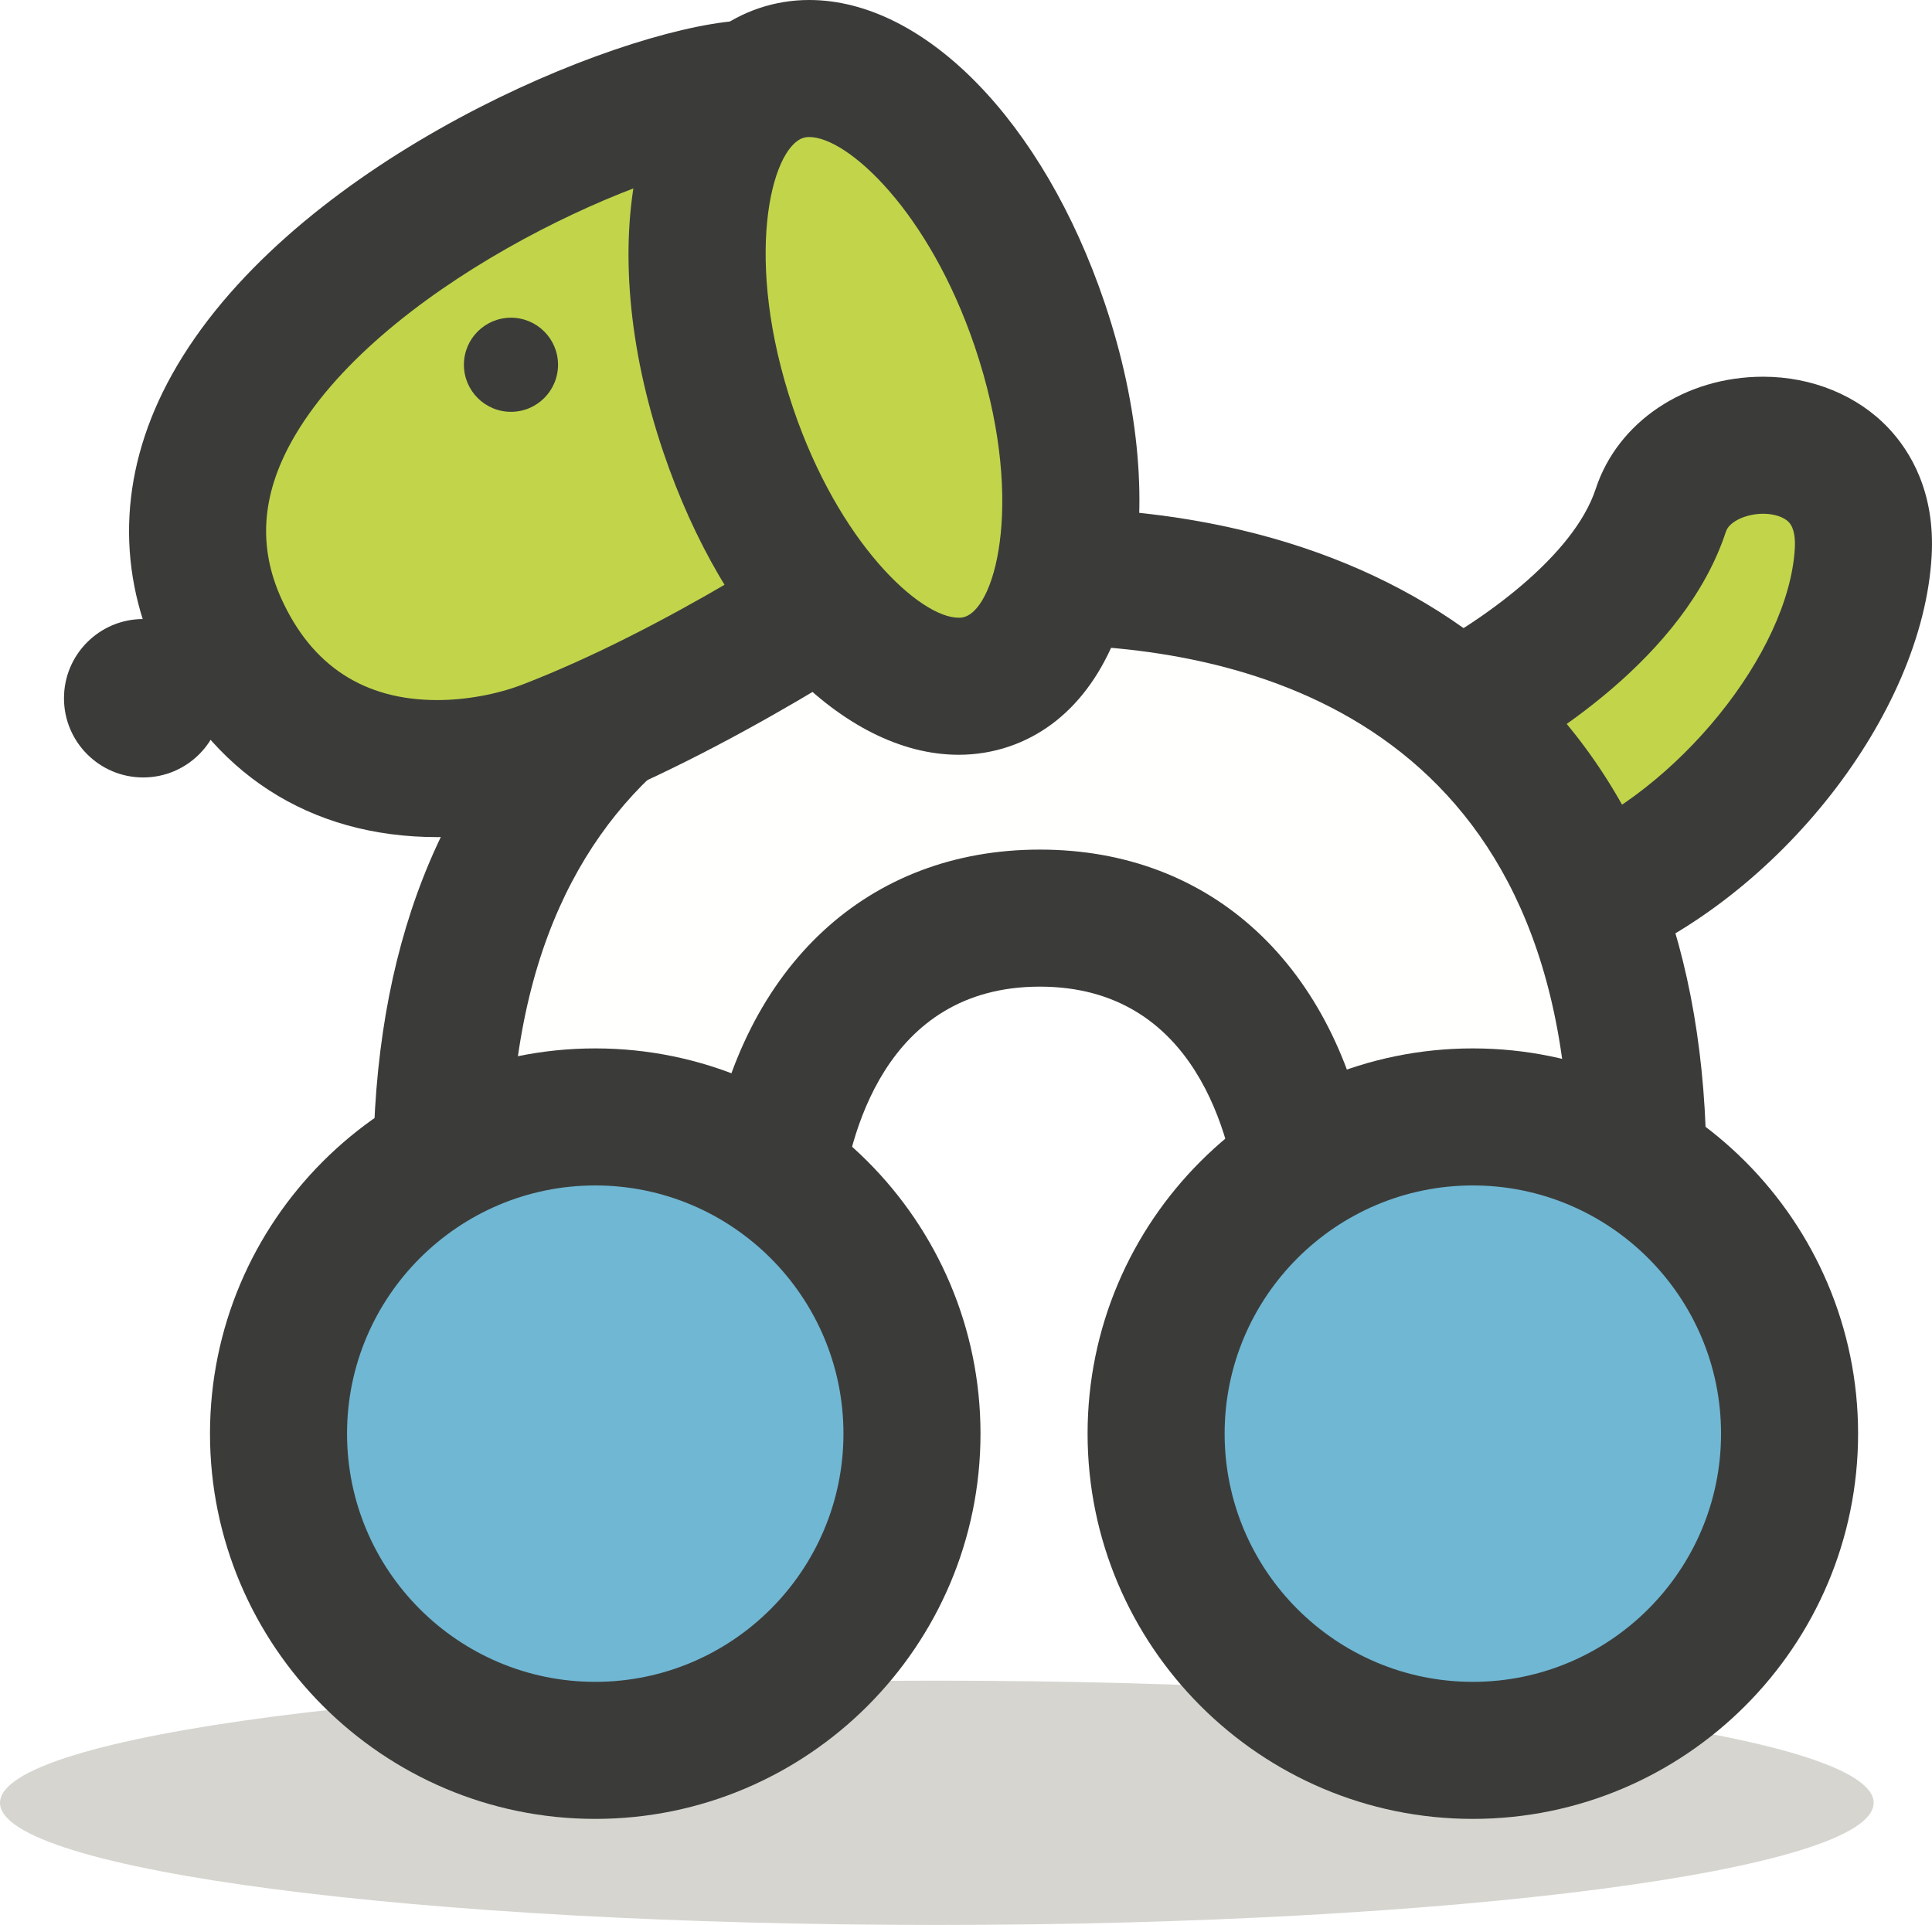
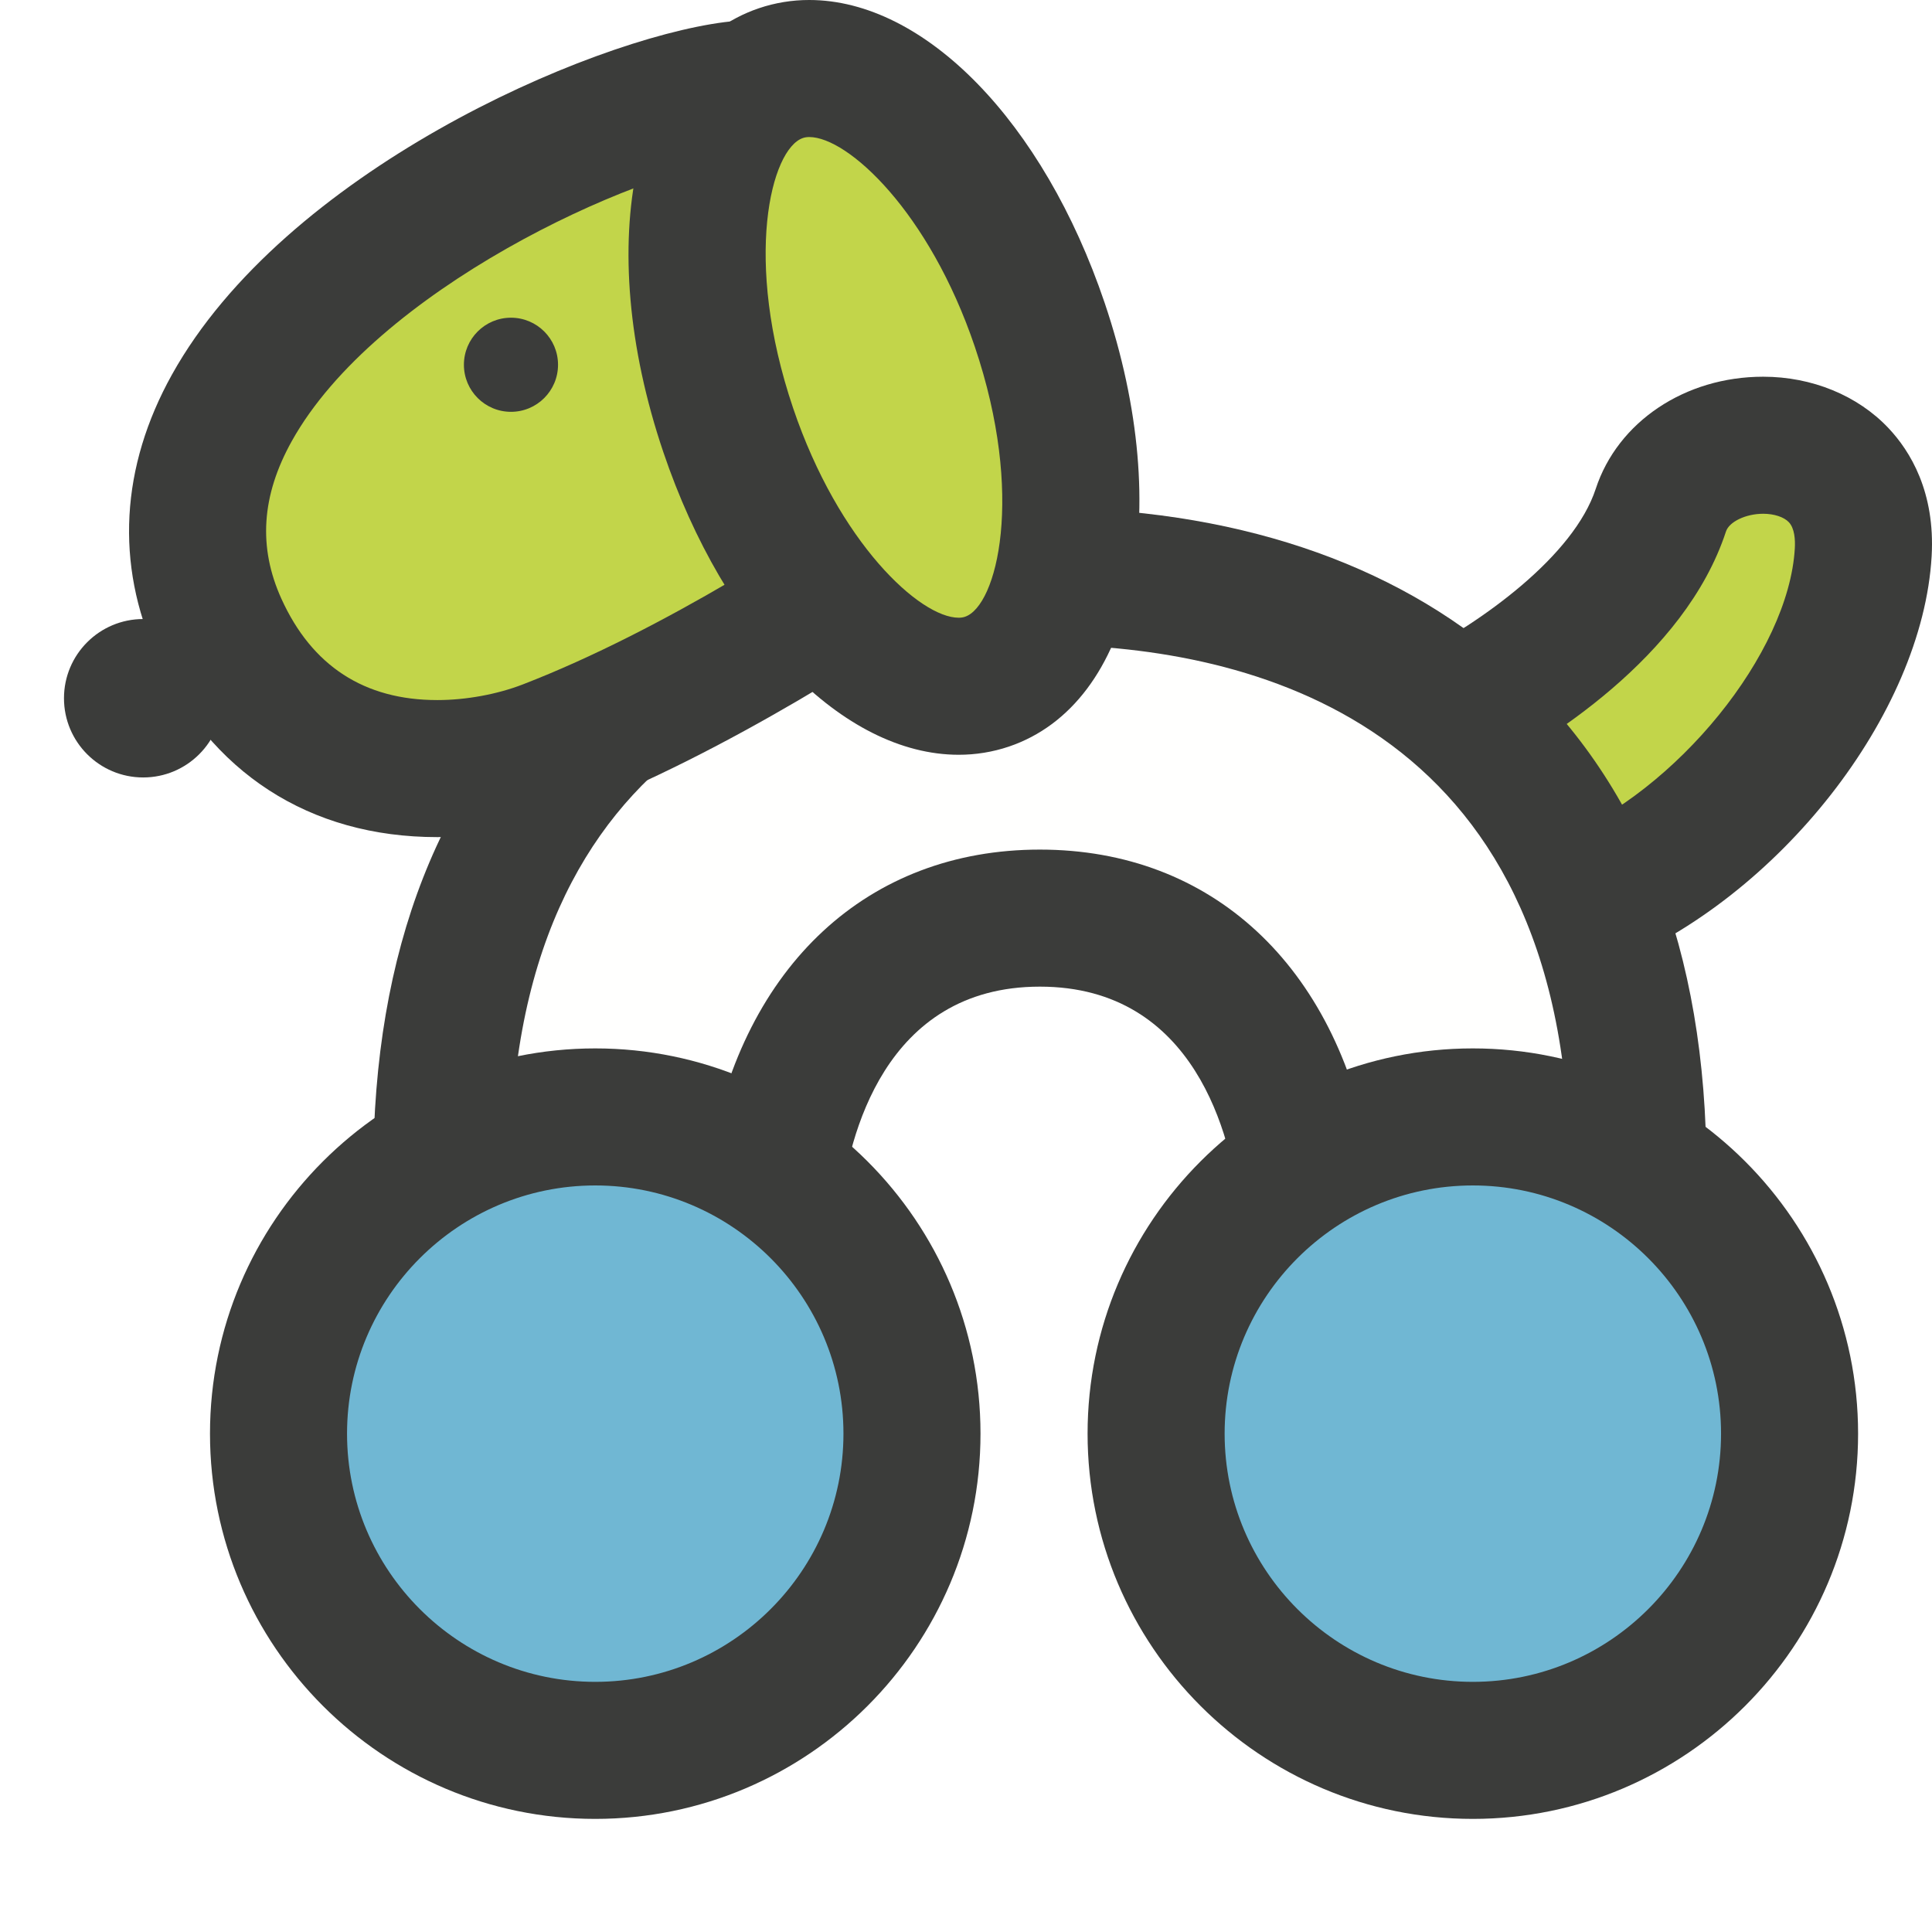
<svg xmlns="http://www.w3.org/2000/svg" width="422.922" height="421.389" viewBox="0, 0, 422.922, 421.389">
-   <path d="M410.149 394.653c0 14.766-91.815 26.736-205.075 26.736C91.814 421.389 0 409.419 0 394.653c0-14.769 91.814-26.74 205.074-26.74 113.26 0 205.075 11.971 205.075 26.74" fill="#D6D5D0" />
+   <path d="M410.149 394.653c0 14.766-91.815 26.736-205.075 26.736C91.814 421.389 0 409.419 0 394.653c0-14.769 91.814-26.74 205.074-26.74 113.26 0 205.075 11.971 205.075 26.74" fill="none" />
  <path d="M315.876 157.375c17.274-8.796 41.085-25.542 47.691-45.696 6.605-20.155 45.996-20.412 44.301 9.217-1.696 29.628-30.906 64.478-60.801 76.553-29.894 12.075-48.906-31.053-31.191-40.074" fill="#C2D54A" />
  <path d="M336.717 214.566c-21.746 0-37.346-17.595-41.516-34.975-3.705-15.44 1.739-29.406 13.868-35.583 15.569-7.927 35.45-22.374 40.244-37.001 4.811-14.678 19.539-24.541 36.649-24.541 10.682 0 20.681 4.1 27.432 11.248 4.755 5.035 10.253 13.986 9.449 28.038-1.978 34.582-33.452 74.779-70.158 89.605-5.271 2.129-10.643 3.209-15.968 3.209zm-12.678-44.524c-.015 1.757.743 5.375 3.368 8.954 1.525 2.08 4.763 5.57 9.31 5.57 1.456 0 3.048-.345 4.732-1.025 25.614-10.346 50.134-40.614 51.443-63.502.107-1.867-.033-4.376-1.308-5.726-1.076-1.139-3.23-1.847-5.622-1.847-3.788 0-7.439 1.743-8.141 3.885-9.043 27.591-39.616 46.3-53.782 53.691" fill="#3B3C3A" />
  <path d="M227.627 126.146c-72.454 0-130.889 37.716-130.921 129.845-.005 14.165 71.115 17.172 72.466 5.815 4.226-35.507 24.408-60.822 58.455-60.822 34.048 0 54.23 25.315 58.456 60.822 1.351 11.357 72.471 8.35 72.466-5.815-.032-92.129-58.466-129.845-130.922-129.845" fill="#FFFFFE" />
  <path d="M313.694 283.753h-.003c-6.048 0-14.84-.362-22.377-2.086-15.271-3.494-19.374-11.765-20.126-18.089-1.703-14.31-9.357-47.594-43.561-47.594-34.203 0-41.857 33.284-43.56 47.594-.752 6.324-4.855 14.595-20.125 18.089-7.536 1.724-16.329 2.086-22.379 2.086-11.95 0-24.245-1.354-33.732-3.715-21.598-5.375-26.128-16.046-26.125-24.052.016-48.009 14.605-85.253 43.362-110.699 25.24-22.336 60.705-34.141 102.559-34.141 41.855 0 77.32 11.805 102.56 34.141 28.757 25.446 43.346 62.69 43.362 110.699.003 8.006-4.527 18.678-26.124 24.053-9.486 2.36-21.781 3.714-33.731 3.714zm-13.793-30.962c2.924.494 7.461.962 13.791.962 12.979 0 24.145-1.894 29.767-3.722-2.875-94.557-73.43-108.885-115.832-108.885-42.401 0-112.956 14.327-115.831 108.885 5.623 1.828 16.79 3.722 29.767 3.722 6.33 0 10.867-.468 13.791-.962 7.427-41.414 34.613-66.807 72.273-66.807 37.661 0 64.847 25.393 72.274 66.807" fill="#3B3C3A" />
  <path d="M199.635 313.839c0 38.291-31.042 69.333-69.334 69.333-38.291 0-69.333-31.042-69.333-69.333 0-38.292 31.042-69.334 69.333-69.334 38.292 0 69.334 31.042 69.334 69.334" fill="#70B7D3" />
  <path d="M130.301 398.172c-46.501 0-84.333-37.832-84.333-84.333 0-46.502 37.832-84.334 84.333-84.334 46.502 0 84.334 37.832 84.334 84.334 0 46.501-37.832 84.333-84.334 84.333zm0-138.667c-29.959 0-54.333 24.374-54.333 54.334 0 29.959 24.374 54.333 54.333 54.333 29.96 0 54.334-24.374 54.334-54.333 0-29.96-24.374-54.334-54.334-54.334" fill="#3B3C3A" />
  <path d="M391.743 313.839c0 38.291-31.042 69.333-69.334 69.333-38.291 0-69.333-31.042-69.333-69.333 0-38.292 31.042-69.334 69.333-69.334 38.292 0 69.334 31.042 69.334 69.334" fill="#70B7D3" />
  <path d="M322.409 398.172c-46.501 0-84.333-37.832-84.333-84.333 0-46.502 37.832-84.334 84.333-84.334 46.502 0 84.334 37.832 84.334 84.334 0 46.501-37.832 84.333-84.334 84.333zm0-138.667c-29.959 0-54.333 24.374-54.333 54.334 0 29.959 24.374 54.333 54.333 54.333 29.96 0 54.334-24.374 54.334-54.333 0-29.96-24.374-54.334-54.334-54.334" fill="#3B3C3A" />
  <path d="M160.502 19.724C121.501 24.767 20.31 76.395 47.948 137.288c16.555 36.475 53.281 33.728 71.89 26.535 29.997-11.594 61.998-31.612 83.998-46.936 22-15.324-3.334-102.335-43.334-97.163" fill="#C2D54A" />
  <path d="M95.717 183.252h-.002c-27.974-.001-49.789-14.123-61.426-39.765-9.073-19.989-7.907-41.262 3.373-61.519 24.565-44.115 90.761-73.221 120.917-77.12a41.642 41.642 0 0 1 5.34-.346c29.32 0 49.042 29.546 57.722 57.197 7.606 24.223 9.174 54.676-9.232 67.496-17.984 12.527-53.221 35.5-87.163 48.619-9.073 3.507-19.559 5.438-29.529 5.438zm68.202-148.75c-.496 0-.986.032-1.493.098-24.333 3.146-80.233 29.061-98.553 61.963-6.65 11.941-7.391 23.234-2.266 34.526 6.675 14.705 18.15 22.162 34.108 22.163h.002c6.269 0 13.089-1.247 18.712-3.42 30.888-11.938 63.691-33.325 80.628-45.111 2.784-3.573 3.961-22.834-6.333-45.221-6.983-15.186-16.719-24.998-24.805-24.998" fill="#3B3C3A" />
  <path d="M227.594 71.073c12.452 36.787 7.284 71.776-11.544 78.149-18.829 6.374-44.186-18.283-56.639-55.069-12.451-36.788-7.284-71.776 11.546-78.149 18.827-6.373 44.184 18.282 56.637 55.069" fill="#C2D54A" />
  <path d="M209.858 165.225c-25.256 0-51.238-26.628-64.655-66.262-15.595-46.075-6.59-87.848 20.945-97.167a34.212 34.212 0 0 1 11-1.796c25.255 0 51.237 26.63 64.654 66.264 15.596 46.073 6.592 87.845-20.942 97.166a34.246 34.246 0 0 1-11.002 1.795zM177.148 30c-.51 0-.962.07-1.382.212-7.01 2.372-13.149 26.625-2.147 59.132 10.001 29.542 27.775 45.881 36.239 45.881.51 0 .962-.069 1.383-.211 7.01-2.373 13.148-26.625 2.145-59.131C203.385 46.34 185.611 30 177.148 30M48.687 152.852c0 9.577-7.764 17.34-17.341 17.34-9.576 0-17.34-7.763-17.34-17.34 0-9.578 7.764-17.34 17.34-17.34 9.577 0 17.341 7.762 17.341 17.34m73.468-73.003c0 5.689-4.611 10.302-10.302 10.302-5.688 0-10.302-4.613-10.302-10.302 0-5.691 4.614-10.301 10.302-10.301 5.691 0 10.302 4.61 10.302 10.301" fill="#3B3C3A" />
</svg>
